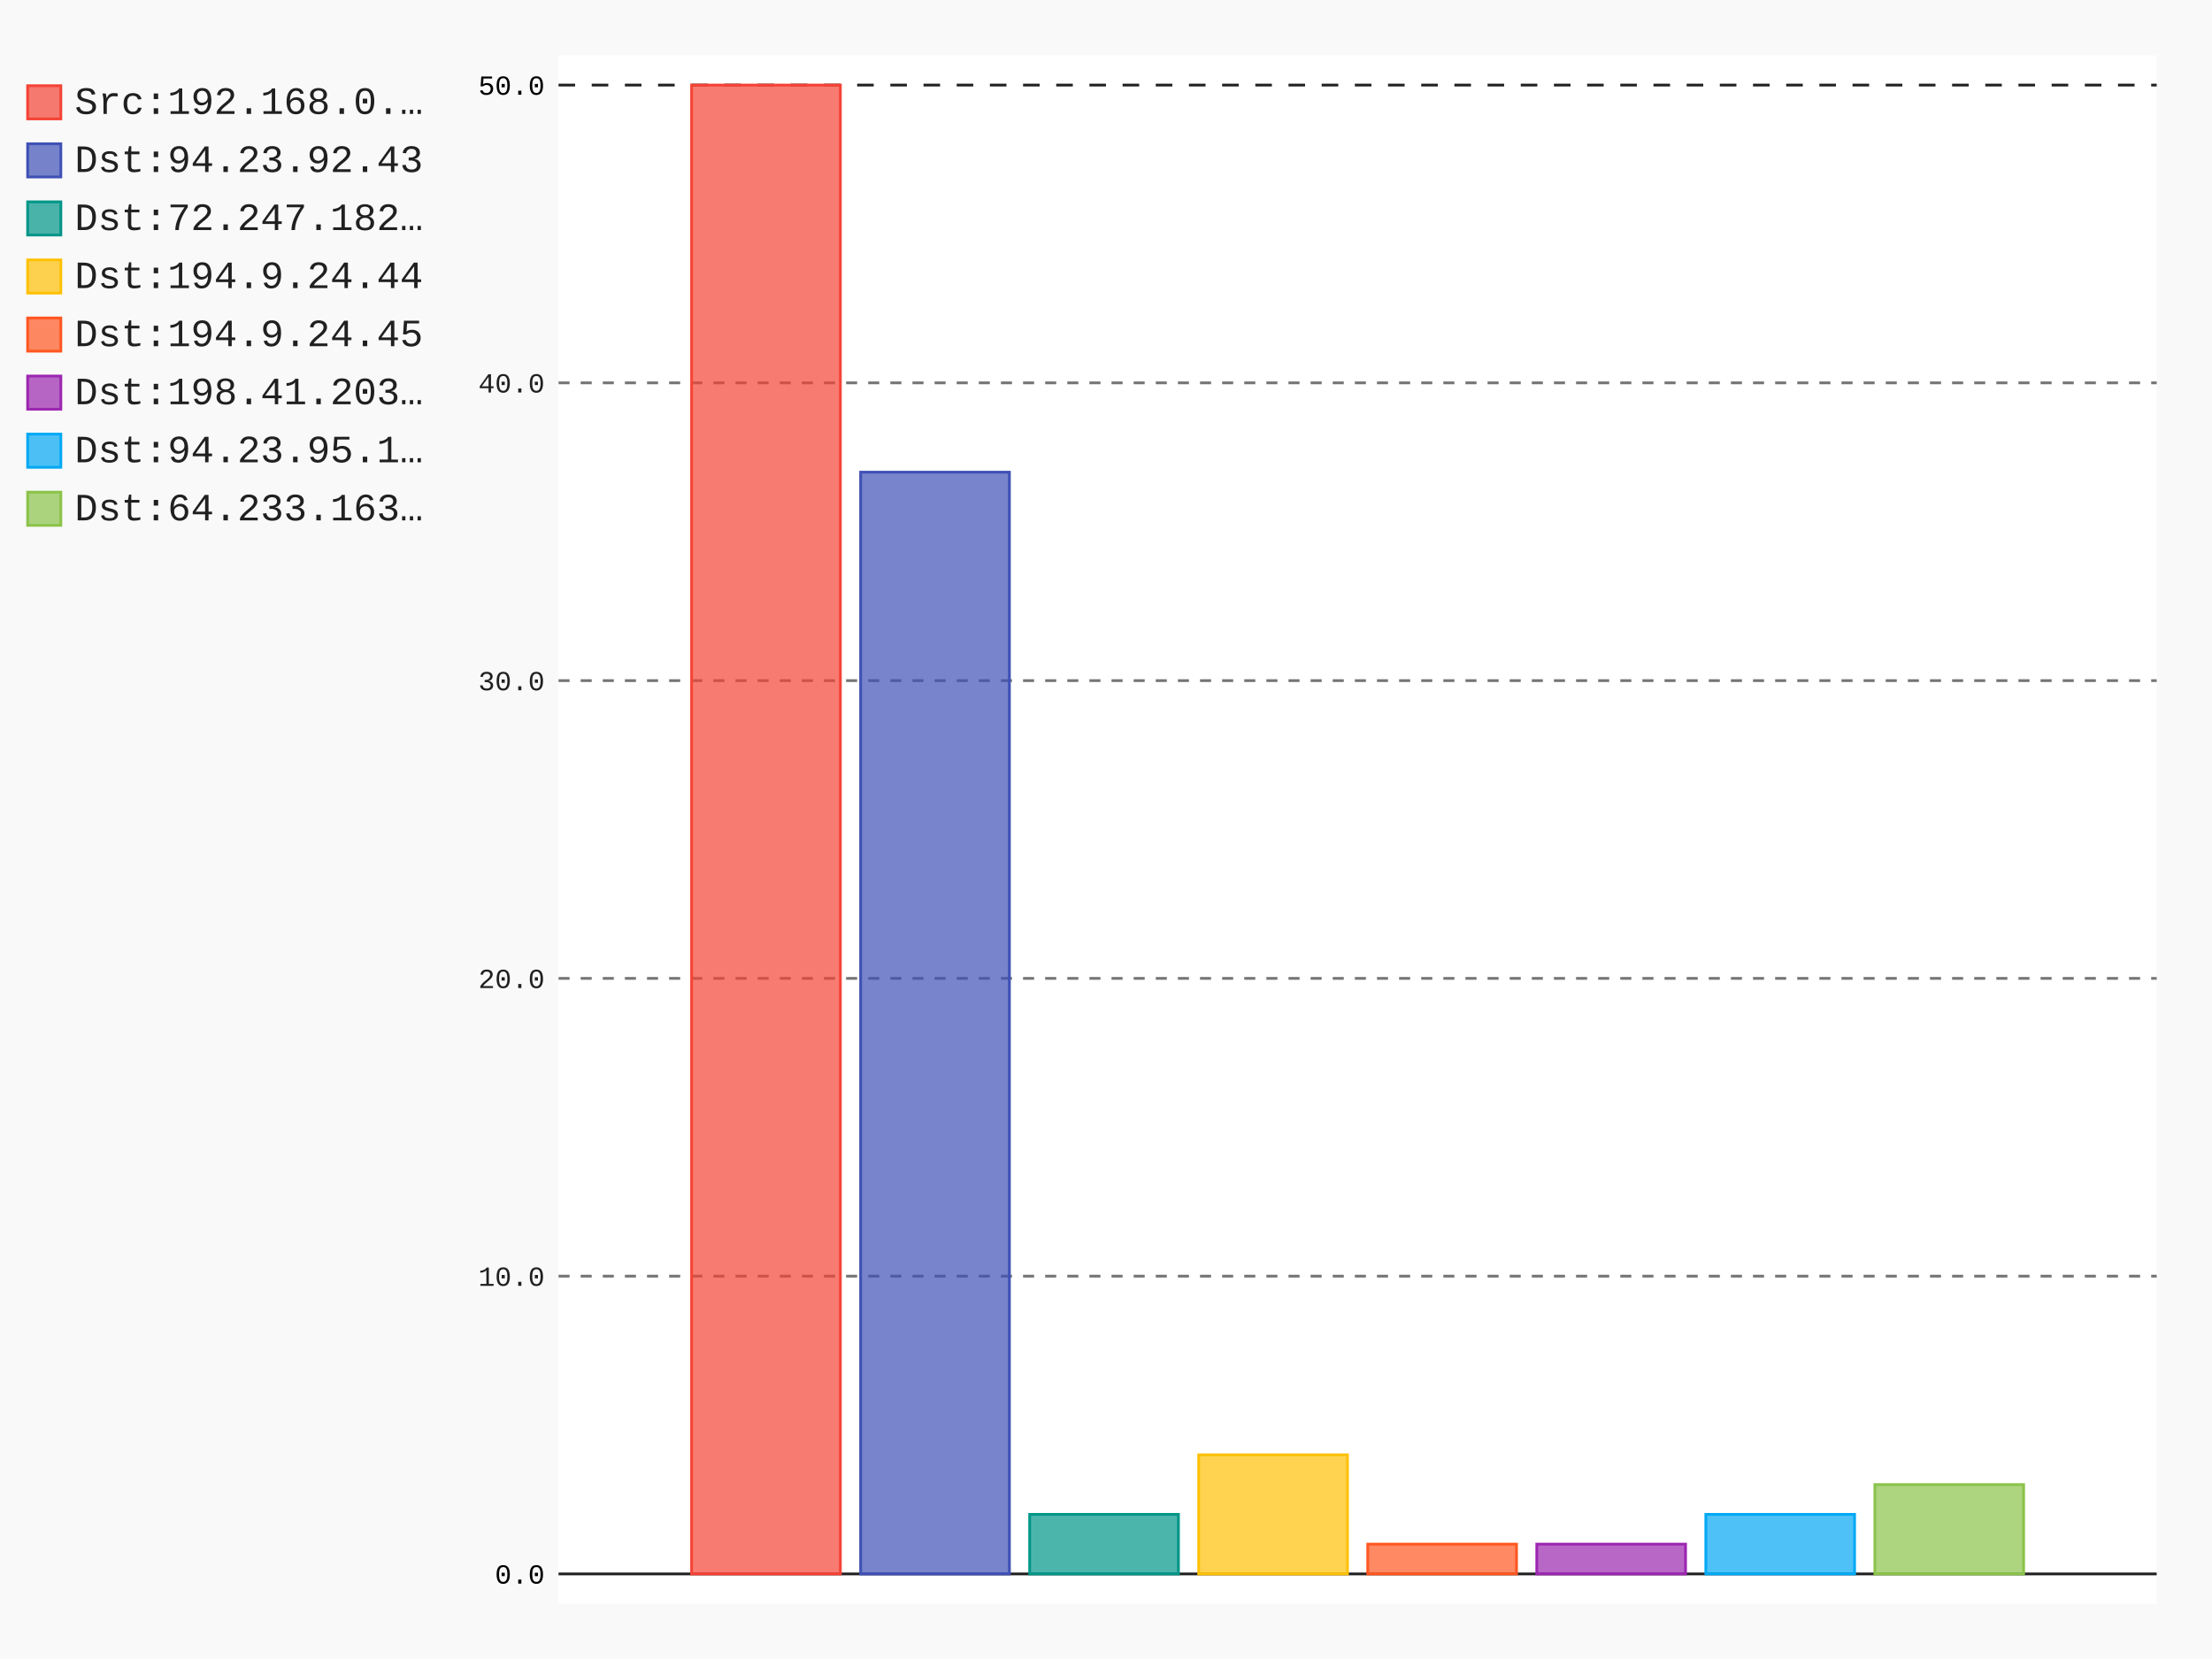
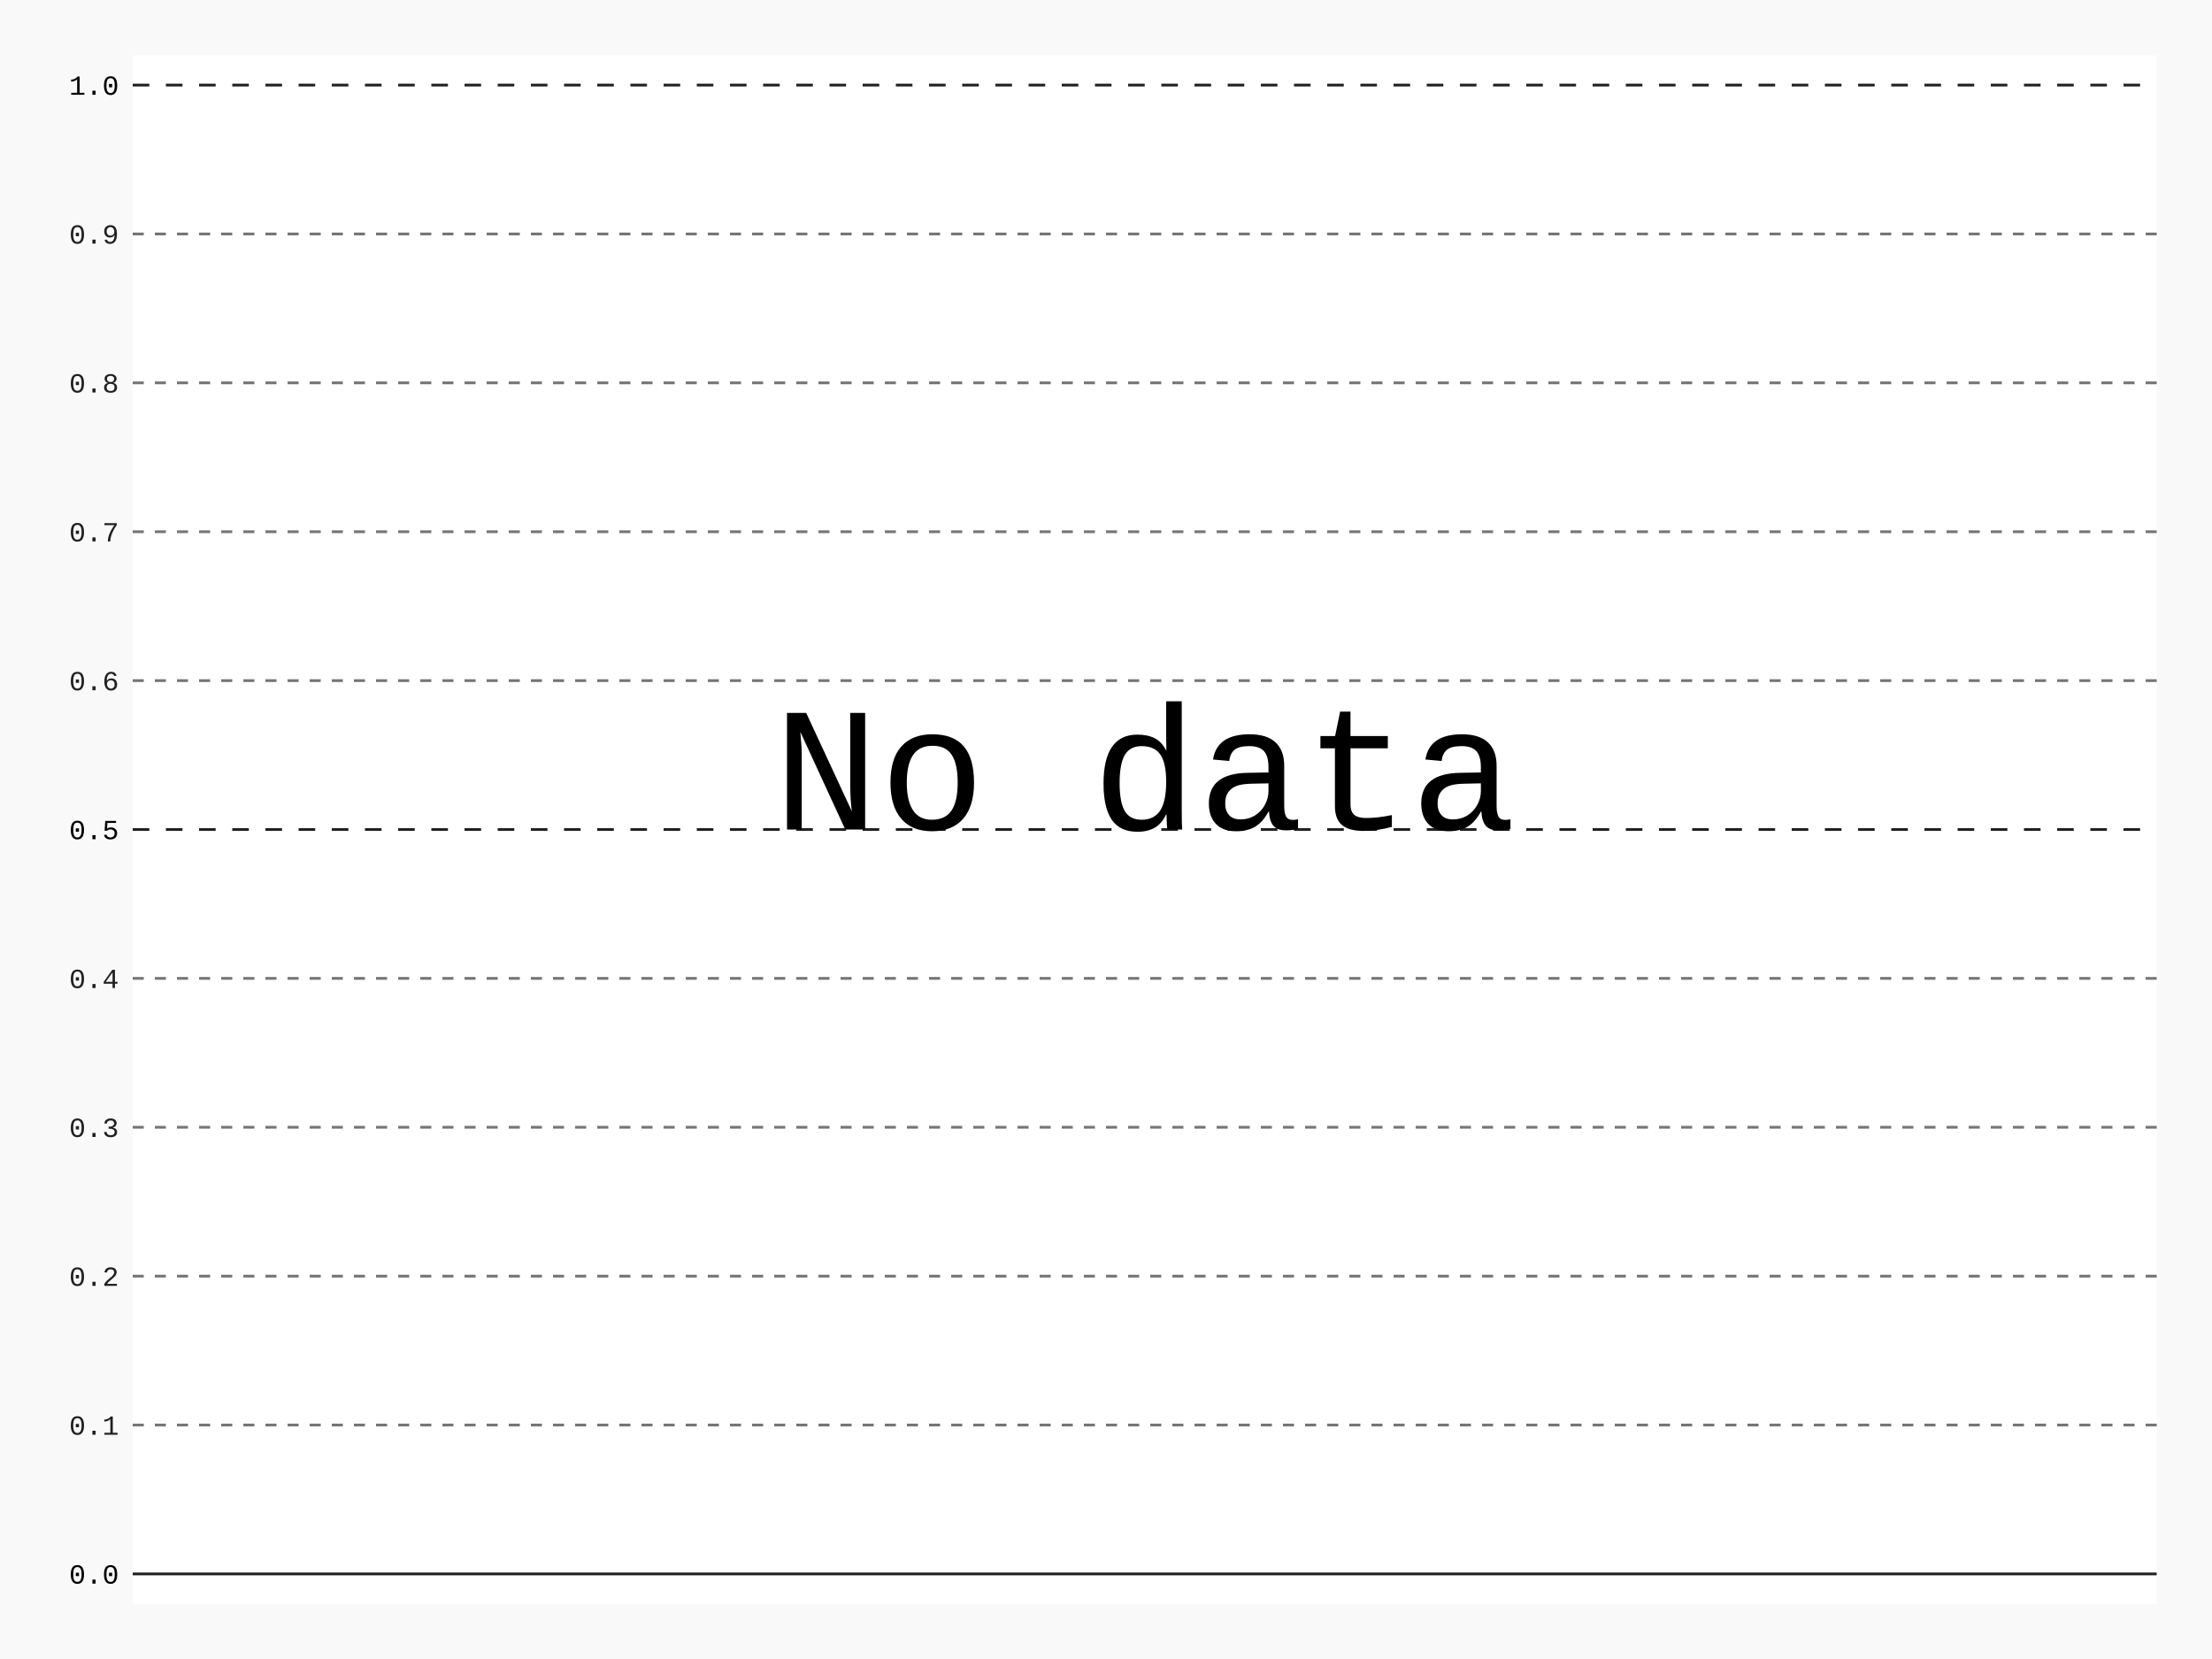
- <svg xmlns="http://www.w3.org/2000/svg" class="pygal-chart" id="chart-2237e9f2-5bf3-4b5d-9a02-4f5183505716" viewBox="0 0 800 600">
+ <svg xmlns="http://www.w3.org/2000/svg" class="pygal-chart" id="chart-b41aac9e-d8bc-43fc-8f77-8a9a98242287" viewBox="0 0 800 600">
  <defs>
-     <style type="text/css">#chart-2237e9f2-5bf3-4b5d-9a02-4f5183505716{-webkit-user-select:none;-webkit-font-smoothing:antialiased;font-family:Consolas,"Liberation Mono",Menlo,Courier,monospace}#chart-2237e9f2-5bf3-4b5d-9a02-4f5183505716 .title{font-family:Consolas,"Liberation Mono",Menlo,Courier,monospace;font-size:16px}#chart-2237e9f2-5bf3-4b5d-9a02-4f5183505716 .legends .legend text{font-family:Consolas,"Liberation Mono",Menlo,Courier,monospace;font-size:14px}#chart-2237e9f2-5bf3-4b5d-9a02-4f5183505716 .axis text{font-family:Consolas,"Liberation Mono",Menlo,Courier,monospace;font-size:10px}#chart-2237e9f2-5bf3-4b5d-9a02-4f5183505716 .axis text.major{font-family:Consolas,"Liberation Mono",Menlo,Courier,monospace;font-size:10px}#chart-2237e9f2-5bf3-4b5d-9a02-4f5183505716 .text-overlay text.value{font-family:Consolas,"Liberation Mono",Menlo,Courier,monospace;font-size:16px}#chart-2237e9f2-5bf3-4b5d-9a02-4f5183505716 .text-overlay text.label{font-family:Consolas,"Liberation Mono",Menlo,Courier,monospace;font-size:10px}#chart-2237e9f2-5bf3-4b5d-9a02-4f5183505716 .tooltip{font-family:Consolas,"Liberation Mono",Menlo,Courier,monospace;font-size:14px}#chart-2237e9f2-5bf3-4b5d-9a02-4f5183505716 text.no_data{font-family:Consolas,"Liberation Mono",Menlo,Courier,monospace;font-size:64px}
- #chart-2237e9f2-5bf3-4b5d-9a02-4f5183505716{background-color:rgba(249,249,249,1)}#chart-2237e9f2-5bf3-4b5d-9a02-4f5183505716 path,#chart-2237e9f2-5bf3-4b5d-9a02-4f5183505716 line,#chart-2237e9f2-5bf3-4b5d-9a02-4f5183505716 rect,#chart-2237e9f2-5bf3-4b5d-9a02-4f5183505716 circle{-webkit-transition:150ms;-moz-transition:150ms;transition:150ms}#chart-2237e9f2-5bf3-4b5d-9a02-4f5183505716 .graph &gt; .background{fill:rgba(249,249,249,1)}#chart-2237e9f2-5bf3-4b5d-9a02-4f5183505716 .plot &gt; .background{fill:rgba(255,255,255,1)}#chart-2237e9f2-5bf3-4b5d-9a02-4f5183505716 .graph{fill:rgba(0,0,0,.87)}#chart-2237e9f2-5bf3-4b5d-9a02-4f5183505716 text.no_data{fill:rgba(0,0,0,1)}#chart-2237e9f2-5bf3-4b5d-9a02-4f5183505716 .title{fill:rgba(0,0,0,1)}#chart-2237e9f2-5bf3-4b5d-9a02-4f5183505716 .legends .legend text{fill:rgba(0,0,0,.87)}#chart-2237e9f2-5bf3-4b5d-9a02-4f5183505716 .legends .legend:hover text{fill:rgba(0,0,0,1)}#chart-2237e9f2-5bf3-4b5d-9a02-4f5183505716 .axis .line{stroke:rgba(0,0,0,1)}#chart-2237e9f2-5bf3-4b5d-9a02-4f5183505716 .axis .guide.line{stroke:rgba(0,0,0,.54)}#chart-2237e9f2-5bf3-4b5d-9a02-4f5183505716 .axis .major.line{stroke:rgba(0,0,0,.87)}#chart-2237e9f2-5bf3-4b5d-9a02-4f5183505716 .axis text.major{fill:rgba(0,0,0,1)}#chart-2237e9f2-5bf3-4b5d-9a02-4f5183505716 .axis.y .guides:hover .guide.line,#chart-2237e9f2-5bf3-4b5d-9a02-4f5183505716 .line-graph .axis.x .guides:hover .guide.line,#chart-2237e9f2-5bf3-4b5d-9a02-4f5183505716 .stackedline-graph .axis.x .guides:hover .guide.line,#chart-2237e9f2-5bf3-4b5d-9a02-4f5183505716 .xy-graph .axis.x .guides:hover .guide.line{stroke:rgba(0,0,0,1)}#chart-2237e9f2-5bf3-4b5d-9a02-4f5183505716 .axis .guides:hover text{fill:rgba(0,0,0,1)}#chart-2237e9f2-5bf3-4b5d-9a02-4f5183505716 .reactive{fill-opacity:.7}#chart-2237e9f2-5bf3-4b5d-9a02-4f5183505716 .ci{stroke:rgba(0,0,0,.87)}#chart-2237e9f2-5bf3-4b5d-9a02-4f5183505716 .reactive.active,#chart-2237e9f2-5bf3-4b5d-9a02-4f5183505716 .active .reactive{fill-opacity:.8;stroke-width:4}#chart-2237e9f2-5bf3-4b5d-9a02-4f5183505716 .series text{fill:rgba(0,0,0,1)}#chart-2237e9f2-5bf3-4b5d-9a02-4f5183505716 .tooltip rect{fill:rgba(255,255,255,1);stroke:rgba(0,0,0,1);-webkit-transition:opacity 150ms;-moz-transition:opacity 150ms;transition:opacity 150ms}#chart-2237e9f2-5bf3-4b5d-9a02-4f5183505716 .tooltip .label{fill:rgba(0,0,0,.87)}#chart-2237e9f2-5bf3-4b5d-9a02-4f5183505716 .tooltip .label{fill:rgba(0,0,0,.87)}#chart-2237e9f2-5bf3-4b5d-9a02-4f5183505716 .tooltip .legend{font-size:.8em;fill:rgba(0,0,0,.54)}#chart-2237e9f2-5bf3-4b5d-9a02-4f5183505716 .tooltip .x_label{font-size:.6em;fill:rgba(0,0,0,1)}#chart-2237e9f2-5bf3-4b5d-9a02-4f5183505716 .tooltip .xlink{font-size:.5em;text-decoration:underline}#chart-2237e9f2-5bf3-4b5d-9a02-4f5183505716 .tooltip .value{font-size:1.5em}#chart-2237e9f2-5bf3-4b5d-9a02-4f5183505716 .map-element{fill:rgba(255,255,255,1);stroke:rgba(0,0,0,.54) !important}#chart-2237e9f2-5bf3-4b5d-9a02-4f5183505716 .map-element .reactive{fill-opacity:inherit}#chart-2237e9f2-5bf3-4b5d-9a02-4f5183505716 .color-0,#chart-2237e9f2-5bf3-4b5d-9a02-4f5183505716 .color-0 a:visited{stroke:#F44336;fill:#F44336}#chart-2237e9f2-5bf3-4b5d-9a02-4f5183505716 .color-1,#chart-2237e9f2-5bf3-4b5d-9a02-4f5183505716 .color-1 a:visited{stroke:#3F51B5;fill:#3F51B5}#chart-2237e9f2-5bf3-4b5d-9a02-4f5183505716 .color-2,#chart-2237e9f2-5bf3-4b5d-9a02-4f5183505716 .color-2 a:visited{stroke:#009688;fill:#009688}#chart-2237e9f2-5bf3-4b5d-9a02-4f5183505716 .color-3,#chart-2237e9f2-5bf3-4b5d-9a02-4f5183505716 .color-3 a:visited{stroke:#FFC107;fill:#FFC107}#chart-2237e9f2-5bf3-4b5d-9a02-4f5183505716 .color-4,#chart-2237e9f2-5bf3-4b5d-9a02-4f5183505716 .color-4 a:visited{stroke:#FF5722;fill:#FF5722}#chart-2237e9f2-5bf3-4b5d-9a02-4f5183505716 .color-5,#chart-2237e9f2-5bf3-4b5d-9a02-4f5183505716 .color-5 a:visited{stroke:#9C27B0;fill:#9C27B0}#chart-2237e9f2-5bf3-4b5d-9a02-4f5183505716 .color-6,#chart-2237e9f2-5bf3-4b5d-9a02-4f5183505716 .color-6 a:visited{stroke:#03A9F4;fill:#03A9F4}#chart-2237e9f2-5bf3-4b5d-9a02-4f5183505716 .color-7,#chart-2237e9f2-5bf3-4b5d-9a02-4f5183505716 .color-7 a:visited{stroke:#8BC34A;fill:#8BC34A}#chart-2237e9f2-5bf3-4b5d-9a02-4f5183505716 .text-overlay .color-0 text{fill:black}#chart-2237e9f2-5bf3-4b5d-9a02-4f5183505716 .text-overlay .color-1 text{fill:black}#chart-2237e9f2-5bf3-4b5d-9a02-4f5183505716 .text-overlay .color-2 text{fill:black}#chart-2237e9f2-5bf3-4b5d-9a02-4f5183505716 .text-overlay .color-3 text{fill:black}#chart-2237e9f2-5bf3-4b5d-9a02-4f5183505716 .text-overlay .color-4 text{fill:black}#chart-2237e9f2-5bf3-4b5d-9a02-4f5183505716 .text-overlay .color-5 text{fill:black}#chart-2237e9f2-5bf3-4b5d-9a02-4f5183505716 .text-overlay .color-6 text{fill:black}#chart-2237e9f2-5bf3-4b5d-9a02-4f5183505716 .text-overlay .color-7 text{fill:black}
- #chart-2237e9f2-5bf3-4b5d-9a02-4f5183505716 text.no_data{text-anchor:middle}#chart-2237e9f2-5bf3-4b5d-9a02-4f5183505716 .guide.line{fill:none}#chart-2237e9f2-5bf3-4b5d-9a02-4f5183505716 .centered{text-anchor:middle}#chart-2237e9f2-5bf3-4b5d-9a02-4f5183505716 .title{text-anchor:middle}#chart-2237e9f2-5bf3-4b5d-9a02-4f5183505716 .legends .legend text{fill-opacity:1}#chart-2237e9f2-5bf3-4b5d-9a02-4f5183505716 .axis.x text{text-anchor:middle}#chart-2237e9f2-5bf3-4b5d-9a02-4f5183505716 .axis.x:not(.web) text[transform]{text-anchor:start}#chart-2237e9f2-5bf3-4b5d-9a02-4f5183505716 .axis.x:not(.web) text[transform].backwards{text-anchor:end}#chart-2237e9f2-5bf3-4b5d-9a02-4f5183505716 .axis.y text{text-anchor:end}#chart-2237e9f2-5bf3-4b5d-9a02-4f5183505716 .axis.y text[transform].backwards{text-anchor:start}#chart-2237e9f2-5bf3-4b5d-9a02-4f5183505716 .axis.y2 text{text-anchor:start}#chart-2237e9f2-5bf3-4b5d-9a02-4f5183505716 .axis.y2 text[transform].backwards{text-anchor:end}#chart-2237e9f2-5bf3-4b5d-9a02-4f5183505716 .axis .guide.line{stroke-dasharray:4,4}#chart-2237e9f2-5bf3-4b5d-9a02-4f5183505716 .axis .major.guide.line{stroke-dasharray:6,6}#chart-2237e9f2-5bf3-4b5d-9a02-4f5183505716 .horizontal .axis.y .guide.line,#chart-2237e9f2-5bf3-4b5d-9a02-4f5183505716 .horizontal .axis.y2 .guide.line,#chart-2237e9f2-5bf3-4b5d-9a02-4f5183505716 .vertical .axis.x .guide.line{opacity:0}#chart-2237e9f2-5bf3-4b5d-9a02-4f5183505716 .horizontal .axis.always_show .guide.line,#chart-2237e9f2-5bf3-4b5d-9a02-4f5183505716 .vertical .axis.always_show .guide.line{opacity:1 !important}#chart-2237e9f2-5bf3-4b5d-9a02-4f5183505716 .axis.y .guides:hover .guide.line,#chart-2237e9f2-5bf3-4b5d-9a02-4f5183505716 .axis.y2 .guides:hover .guide.line,#chart-2237e9f2-5bf3-4b5d-9a02-4f5183505716 .axis.x .guides:hover .guide.line{opacity:1}#chart-2237e9f2-5bf3-4b5d-9a02-4f5183505716 .axis .guides:hover text{opacity:1}#chart-2237e9f2-5bf3-4b5d-9a02-4f5183505716 .nofill{fill:none}#chart-2237e9f2-5bf3-4b5d-9a02-4f5183505716 .subtle-fill{fill-opacity:.2}#chart-2237e9f2-5bf3-4b5d-9a02-4f5183505716 .dot{stroke-width:1px;fill-opacity:1}#chart-2237e9f2-5bf3-4b5d-9a02-4f5183505716 .dot.active{stroke-width:5px}#chart-2237e9f2-5bf3-4b5d-9a02-4f5183505716 .dot.negative{fill:transparent}#chart-2237e9f2-5bf3-4b5d-9a02-4f5183505716 text,#chart-2237e9f2-5bf3-4b5d-9a02-4f5183505716 tspan{stroke:none !important}#chart-2237e9f2-5bf3-4b5d-9a02-4f5183505716 .series text.active{opacity:1}#chart-2237e9f2-5bf3-4b5d-9a02-4f5183505716 .tooltip rect{fill-opacity:.95;stroke-width:.5}#chart-2237e9f2-5bf3-4b5d-9a02-4f5183505716 .tooltip text{fill-opacity:1}#chart-2237e9f2-5bf3-4b5d-9a02-4f5183505716 .showable{visibility:hidden}#chart-2237e9f2-5bf3-4b5d-9a02-4f5183505716 .showable.shown{visibility:visible}</style>
+     <style type="text/css">#chart-b41aac9e-d8bc-43fc-8f77-8a9a98242287{-webkit-user-select:none;-webkit-font-smoothing:antialiased;font-family:Consolas,"Liberation Mono",Menlo,Courier,monospace}#chart-b41aac9e-d8bc-43fc-8f77-8a9a98242287 .title{font-family:Consolas,"Liberation Mono",Menlo,Courier,monospace;font-size:16px}#chart-b41aac9e-d8bc-43fc-8f77-8a9a98242287 .legends .legend text{font-family:Consolas,"Liberation Mono",Menlo,Courier,monospace;font-size:14px}#chart-b41aac9e-d8bc-43fc-8f77-8a9a98242287 .axis text{font-family:Consolas,"Liberation Mono",Menlo,Courier,monospace;font-size:10px}#chart-b41aac9e-d8bc-43fc-8f77-8a9a98242287 .axis text.major{font-family:Consolas,"Liberation Mono",Menlo,Courier,monospace;font-size:10px}#chart-b41aac9e-d8bc-43fc-8f77-8a9a98242287 .text-overlay text.value{font-family:Consolas,"Liberation Mono",Menlo,Courier,monospace;font-size:16px}#chart-b41aac9e-d8bc-43fc-8f77-8a9a98242287 .text-overlay text.label{font-family:Consolas,"Liberation Mono",Menlo,Courier,monospace;font-size:10px}#chart-b41aac9e-d8bc-43fc-8f77-8a9a98242287 .tooltip{font-family:Consolas,"Liberation Mono",Menlo,Courier,monospace;font-size:14px}#chart-b41aac9e-d8bc-43fc-8f77-8a9a98242287 text.no_data{font-family:Consolas,"Liberation Mono",Menlo,Courier,monospace;font-size:64px}
+ #chart-b41aac9e-d8bc-43fc-8f77-8a9a98242287{background-color:rgba(249,249,249,1)}#chart-b41aac9e-d8bc-43fc-8f77-8a9a98242287 path,#chart-b41aac9e-d8bc-43fc-8f77-8a9a98242287 line,#chart-b41aac9e-d8bc-43fc-8f77-8a9a98242287 rect,#chart-b41aac9e-d8bc-43fc-8f77-8a9a98242287 circle{-webkit-transition:150ms;-moz-transition:150ms;transition:150ms}#chart-b41aac9e-d8bc-43fc-8f77-8a9a98242287 .graph &gt; .background{fill:rgba(249,249,249,1)}#chart-b41aac9e-d8bc-43fc-8f77-8a9a98242287 .plot &gt; .background{fill:rgba(255,255,255,1)}#chart-b41aac9e-d8bc-43fc-8f77-8a9a98242287 .graph{fill:rgba(0,0,0,.87)}#chart-b41aac9e-d8bc-43fc-8f77-8a9a98242287 text.no_data{fill:rgba(0,0,0,1)}#chart-b41aac9e-d8bc-43fc-8f77-8a9a98242287 .title{fill:rgba(0,0,0,1)}#chart-b41aac9e-d8bc-43fc-8f77-8a9a98242287 .legends .legend text{fill:rgba(0,0,0,.87)}#chart-b41aac9e-d8bc-43fc-8f77-8a9a98242287 .legends .legend:hover text{fill:rgba(0,0,0,1)}#chart-b41aac9e-d8bc-43fc-8f77-8a9a98242287 .axis .line{stroke:rgba(0,0,0,1)}#chart-b41aac9e-d8bc-43fc-8f77-8a9a98242287 .axis .guide.line{stroke:rgba(0,0,0,.54)}#chart-b41aac9e-d8bc-43fc-8f77-8a9a98242287 .axis .major.line{stroke:rgba(0,0,0,.87)}#chart-b41aac9e-d8bc-43fc-8f77-8a9a98242287 .axis text.major{fill:rgba(0,0,0,1)}#chart-b41aac9e-d8bc-43fc-8f77-8a9a98242287 .axis.y .guides:hover .guide.line,#chart-b41aac9e-d8bc-43fc-8f77-8a9a98242287 .line-graph .axis.x .guides:hover .guide.line,#chart-b41aac9e-d8bc-43fc-8f77-8a9a98242287 .stackedline-graph .axis.x .guides:hover .guide.line,#chart-b41aac9e-d8bc-43fc-8f77-8a9a98242287 .xy-graph .axis.x .guides:hover .guide.line{stroke:rgba(0,0,0,1)}#chart-b41aac9e-d8bc-43fc-8f77-8a9a98242287 .axis .guides:hover text{fill:rgba(0,0,0,1)}#chart-b41aac9e-d8bc-43fc-8f77-8a9a98242287 .reactive{fill-opacity:.7}#chart-b41aac9e-d8bc-43fc-8f77-8a9a98242287 .ci{stroke:rgba(0,0,0,.87)}#chart-b41aac9e-d8bc-43fc-8f77-8a9a98242287 .reactive.active,#chart-b41aac9e-d8bc-43fc-8f77-8a9a98242287 .active .reactive{fill-opacity:.8;stroke-width:4}#chart-b41aac9e-d8bc-43fc-8f77-8a9a98242287 .series text{fill:rgba(0,0,0,1)}#chart-b41aac9e-d8bc-43fc-8f77-8a9a98242287 .tooltip rect{fill:rgba(255,255,255,1);stroke:rgba(0,0,0,1);-webkit-transition:opacity 150ms;-moz-transition:opacity 150ms;transition:opacity 150ms}#chart-b41aac9e-d8bc-43fc-8f77-8a9a98242287 .tooltip .label{fill:rgba(0,0,0,.87)}#chart-b41aac9e-d8bc-43fc-8f77-8a9a98242287 .tooltip .label{fill:rgba(0,0,0,.87)}#chart-b41aac9e-d8bc-43fc-8f77-8a9a98242287 .tooltip .legend{font-size:.8em;fill:rgba(0,0,0,.54)}#chart-b41aac9e-d8bc-43fc-8f77-8a9a98242287 .tooltip .x_label{font-size:.6em;fill:rgba(0,0,0,1)}#chart-b41aac9e-d8bc-43fc-8f77-8a9a98242287 .tooltip .xlink{font-size:.5em;text-decoration:underline}#chart-b41aac9e-d8bc-43fc-8f77-8a9a98242287 .tooltip .value{font-size:1.5em}#chart-b41aac9e-d8bc-43fc-8f77-8a9a98242287 .map-element{fill:rgba(255,255,255,1);stroke:rgba(0,0,0,.54) !important}#chart-b41aac9e-d8bc-43fc-8f77-8a9a98242287 .map-element .reactive{fill-opacity:inherit}
+ #chart-b41aac9e-d8bc-43fc-8f77-8a9a98242287 text.no_data{text-anchor:middle}#chart-b41aac9e-d8bc-43fc-8f77-8a9a98242287 .guide.line{fill:none}#chart-b41aac9e-d8bc-43fc-8f77-8a9a98242287 .centered{text-anchor:middle}#chart-b41aac9e-d8bc-43fc-8f77-8a9a98242287 .title{text-anchor:middle}#chart-b41aac9e-d8bc-43fc-8f77-8a9a98242287 .legends .legend text{fill-opacity:1}#chart-b41aac9e-d8bc-43fc-8f77-8a9a98242287 .axis.x text{text-anchor:middle}#chart-b41aac9e-d8bc-43fc-8f77-8a9a98242287 .axis.x:not(.web) text[transform]{text-anchor:start}#chart-b41aac9e-d8bc-43fc-8f77-8a9a98242287 .axis.x:not(.web) text[transform].backwards{text-anchor:end}#chart-b41aac9e-d8bc-43fc-8f77-8a9a98242287 .axis.y text{text-anchor:end}#chart-b41aac9e-d8bc-43fc-8f77-8a9a98242287 .axis.y text[transform].backwards{text-anchor:start}#chart-b41aac9e-d8bc-43fc-8f77-8a9a98242287 .axis.y2 text{text-anchor:start}#chart-b41aac9e-d8bc-43fc-8f77-8a9a98242287 .axis.y2 text[transform].backwards{text-anchor:end}#chart-b41aac9e-d8bc-43fc-8f77-8a9a98242287 .axis .guide.line{stroke-dasharray:4,4}#chart-b41aac9e-d8bc-43fc-8f77-8a9a98242287 .axis .major.guide.line{stroke-dasharray:6,6}#chart-b41aac9e-d8bc-43fc-8f77-8a9a98242287 .horizontal .axis.y .guide.line,#chart-b41aac9e-d8bc-43fc-8f77-8a9a98242287 .horizontal .axis.y2 .guide.line,#chart-b41aac9e-d8bc-43fc-8f77-8a9a98242287 .vertical .axis.x .guide.line{opacity:0}#chart-b41aac9e-d8bc-43fc-8f77-8a9a98242287 .horizontal .axis.always_show .guide.line,#chart-b41aac9e-d8bc-43fc-8f77-8a9a98242287 .vertical .axis.always_show .guide.line{opacity:1 !important}#chart-b41aac9e-d8bc-43fc-8f77-8a9a98242287 .axis.y .guides:hover .guide.line,#chart-b41aac9e-d8bc-43fc-8f77-8a9a98242287 .axis.y2 .guides:hover .guide.line,#chart-b41aac9e-d8bc-43fc-8f77-8a9a98242287 .axis.x .guides:hover .guide.line{opacity:1}#chart-b41aac9e-d8bc-43fc-8f77-8a9a98242287 .axis .guides:hover text{opacity:1}#chart-b41aac9e-d8bc-43fc-8f77-8a9a98242287 .nofill{fill:none}#chart-b41aac9e-d8bc-43fc-8f77-8a9a98242287 .subtle-fill{fill-opacity:.2}#chart-b41aac9e-d8bc-43fc-8f77-8a9a98242287 .dot{stroke-width:1px;fill-opacity:1}#chart-b41aac9e-d8bc-43fc-8f77-8a9a98242287 .dot.active{stroke-width:5px}#chart-b41aac9e-d8bc-43fc-8f77-8a9a98242287 .dot.negative{fill:transparent}#chart-b41aac9e-d8bc-43fc-8f77-8a9a98242287 text,#chart-b41aac9e-d8bc-43fc-8f77-8a9a98242287 tspan{stroke:none !important}#chart-b41aac9e-d8bc-43fc-8f77-8a9a98242287 .series text.active{opacity:1}#chart-b41aac9e-d8bc-43fc-8f77-8a9a98242287 .tooltip rect{fill-opacity:.95;stroke-width:.5}#chart-b41aac9e-d8bc-43fc-8f77-8a9a98242287 .tooltip text{fill-opacity:1}#chart-b41aac9e-d8bc-43fc-8f77-8a9a98242287 .showable{visibility:hidden}#chart-b41aac9e-d8bc-43fc-8f77-8a9a98242287 .showable.shown{visibility:visible}</style>
  </defs>
  <g class="graph bar-graph vertical">
    <rect class="background" height="600" width="800" x="0" y="0" />
-     <g class="plot" transform="translate(202, 20)">
-       <rect class="background" height="560" width="578.0" x="0" y="0" />
+     <g class="plot" transform="translate(48, 20)">
+       <rect class="background" height="560" width="732.0" x="0" y="0" />
      <g class="axis y">
        <g class="guides">
-           <path class="major line" d="M0 549.231 h578" />
+           <path class="major line" d="M0 549.231 h732" />
          <text class="major" x="-5" y="552.731">0.0</text>
        </g>
        <g class="guides">
-           <path class="guide line" d="M0 441.538 h578" />
-           <text class="" x="-5" y="445.038">10.0</text>
+           <path class="guide line" d="M0 495.385 h732" />
+           <text class="" x="-5" y="498.885">0.1</text>
        </g>
        <g class="guides">
-           <path class="guide line" d="M0 333.846 h578" />
-           <text class="" x="-5" y="337.346">20.0</text>
+           <path class="guide line" d="M0 441.538 h732" />
+           <text class="" x="-5" y="445.038">0.2</text>
        </g>
        <g class="guides">
-           <path class="guide line" d="M0 226.154 h578" />
-           <text class="" x="-5" y="229.654">30.0</text>
+           <path class="guide line" d="M0 387.692 h732" />
+           <text class="" x="-5" y="391.192">0.3</text>
        </g>
        <g class="guides">
-           <path class="guide line" d="M0 118.462 h578" />
-           <text class="" x="-5" y="121.962">40.0</text>
+           <path class="guide line" d="M0 333.846 h732" />
+           <text class="" x="-5" y="337.346">0.4</text>
        </g>
        <g class="guides">
-           <path class="major guide line" d="M0 10.769 h578" />
-           <text class="major" x="-5" y="14.269">50.0</text>
+           <path class="major guide line" d="M0 280 h732" />
+           <text class="major" x="-5" y="283.5">0.5</text>
        </g>
-       </g>
-       <g class="series serie-0 color-0">
-         <g class="bars">
-           <g class="bar">
-             <rect class="rect reactive tooltip-trigger" height="538.462" rx="0" ry="0" width="53.798" x="48.13" y="10.769" />
-           </g>
+         <g class="guides">
+           <path class="guide line" d="M0 226.154 h732" />
+           <text class="" x="-5" y="229.654">0.6</text>
        </g>
-       </g>
-       <g class="series serie-1 color-1">
-         <g class="bars">
-           <g class="bar">
-             <rect class="rect reactive tooltip-trigger" height="398.462" rx="0" ry="0" width="53.798" x="109.264" y="150.769" />
-           </g>
+         <g class="guides">
+           <path class="guide line" d="M0 172.308 h732" />
+           <text class="" x="-5" y="175.808">0.7</text>
        </g>
-       </g>
-       <g class="series serie-2 color-2">
-         <g class="bars">
-           <g class="bar">
-             <rect class="rect reactive tooltip-trigger" height="21.538" rx="0" ry="0" width="53.798" x="170.399" y="527.692" />
-           </g>
+         <g class="guides">
+           <path class="guide line" d="M0 118.462 h732" />
+           <text class="" x="-5" y="121.962">0.8</text>
        </g>
-       </g>
-       <g class="series serie-3 color-3">
-         <g class="bars">
-           <g class="bar">
-             <rect class="rect reactive tooltip-trigger" height="43.077" rx="0" ry="0" width="53.798" x="231.533" y="506.154" />
-           </g>
+         <g class="guides">
+           <path class="guide line" d="M0 64.615 h732" />
+           <text class="" x="-5" y="68.115">0.9</text>
        </g>
-       </g>
-       <g class="series serie-4 color-4">
-         <g class="bars">
-           <g class="bar">
-             <rect class="rect reactive tooltip-trigger" height="10.769" rx="0" ry="0" width="53.798" x="292.668" y="538.462" />
-           </g>
-         </g>
-       </g>
-       <g class="series serie-5 color-5">
-         <g class="bars">
-           <g class="bar">
-             <rect class="rect reactive tooltip-trigger" height="10.769" rx="0" ry="0" width="53.798" x="353.803" y="538.462" />
-           </g>
-         </g>
-       </g>
-       <g class="series serie-6 color-6">
-         <g class="bars">
-           <g class="bar">
-             <rect class="rect reactive tooltip-trigger" height="21.538" rx="0" ry="0" width="53.798" x="414.937" y="527.692" />
-           </g>
-         </g>
-       </g>
-       <g class="series serie-7 color-7">
-         <g class="bars">
-           <g class="bar">
-             <rect class="rect reactive tooltip-trigger" height="32.308" rx="0" ry="0" width="53.798" x="476.072" y="516.923" />
-           </g>
+         <g class="guides">
+           <path class="major guide line" d="M0 10.769 h732" />
+           <text class="major" x="-5" y="14.269">1.0</text>
        </g>
      </g>
    </g>
    <g class="titles" />
-     <g class="plot overlay" transform="translate(202, 20)">
-       <g class="series serie-0 color-0" />
-       <g class="series serie-1 color-1" />
-       <g class="series serie-2 color-2" />
-       <g class="series serie-3 color-3" />
-       <g class="series serie-4 color-4" />
-       <g class="series serie-5 color-5" />
-       <g class="series serie-6 color-6" />
-       <g class="series serie-7 color-7" />
+     <g class="plot overlay" transform="translate(48, 20)" />
+     <g class="plot text-overlay" transform="translate(48, 20)">
+       <text class="no_data" x="366.0" y="280.0">No data</text>
    </g>
-     <g class="plot text-overlay" transform="translate(202, 20)">
-       <g class="series serie-0 color-0" />
-       <g class="series serie-1 color-1" />
-       <g class="series serie-2 color-2" />
-       <g class="series serie-3 color-3" />
-       <g class="series serie-4 color-4" />
-       <g class="series serie-5 color-5" />
-       <g class="series serie-6 color-6" />
-       <g class="series serie-7 color-7" />
-     </g>
-     <g class="plot tooltip-overlay" transform="translate(202, 20)">
+     <g class="plot tooltip-overlay" transform="translate(48, 20)">
      <g class="tooltip" style="opacity: 0" transform="translate(0 0)">
        <rect class="tooltip-box" height="0" rx="0" ry="0" width="0" />
        <g class="text" />
      </g>
    </g>
-     <g class="legends" transform="translate(10, 30)">
-       <g class="legend reactive activate-serie" id="activate-serie-0">
-         <rect class="color-0 reactive" height="12" width="12" x="0.0" y="1.0" />
-         <text x="17.0" y="11.2">Src:192.168.0.…</text>
-       </g>
-       <g class="legend reactive activate-serie" id="activate-serie-1">
-         <rect class="color-1 reactive" height="12" width="12" x="0.0" y="22.0" />
-         <text x="17.0" y="32.2">Dst:94.23.92.43</text>
-       </g>
-       <g class="legend reactive activate-serie" id="activate-serie-2">
-         <rect class="color-2 reactive" height="12" width="12" x="0.0" y="43.0" />
-         <text x="17.0" y="53.2">Dst:72.247.182…</text>
-       </g>
-       <g class="legend reactive activate-serie" id="activate-serie-3">
-         <rect class="color-3 reactive" height="12" width="12" x="0.0" y="64.0" />
-         <text x="17.0" y="74.2">Dst:194.9.24.44</text>
-       </g>
-       <g class="legend reactive activate-serie" id="activate-serie-4">
-         <rect class="color-4 reactive" height="12" width="12" x="0.0" y="85.0" />
-         <text x="17.0" y="95.2">Dst:194.9.24.45</text>
-       </g>
-       <g class="legend reactive activate-serie" id="activate-serie-5">
-         <rect class="color-5 reactive" height="12" width="12" x="0.0" y="106.0" />
-         <text x="17.0" y="116.2">Dst:198.41.203…</text>
-       </g>
-       <g class="legend reactive activate-serie" id="activate-serie-6">
-         <rect class="color-6 reactive" height="12" width="12" x="0.0" y="127.0" />
-         <text x="17.0" y="137.2">Dst:94.23.95.1…</text>
-       </g>
-       <g class="legend reactive activate-serie" id="activate-serie-7">
-         <rect class="color-7 reactive" height="12" width="12" x="0.0" y="148.0" />
-         <text x="17.0" y="158.2">Dst:64.233.163…</text>
-       </g>
-     </g>
+     <g class="legends" transform="translate(10, 30)" />
    <g class="legends" transform="translate(790, 30)" />
  </g>
</svg>
